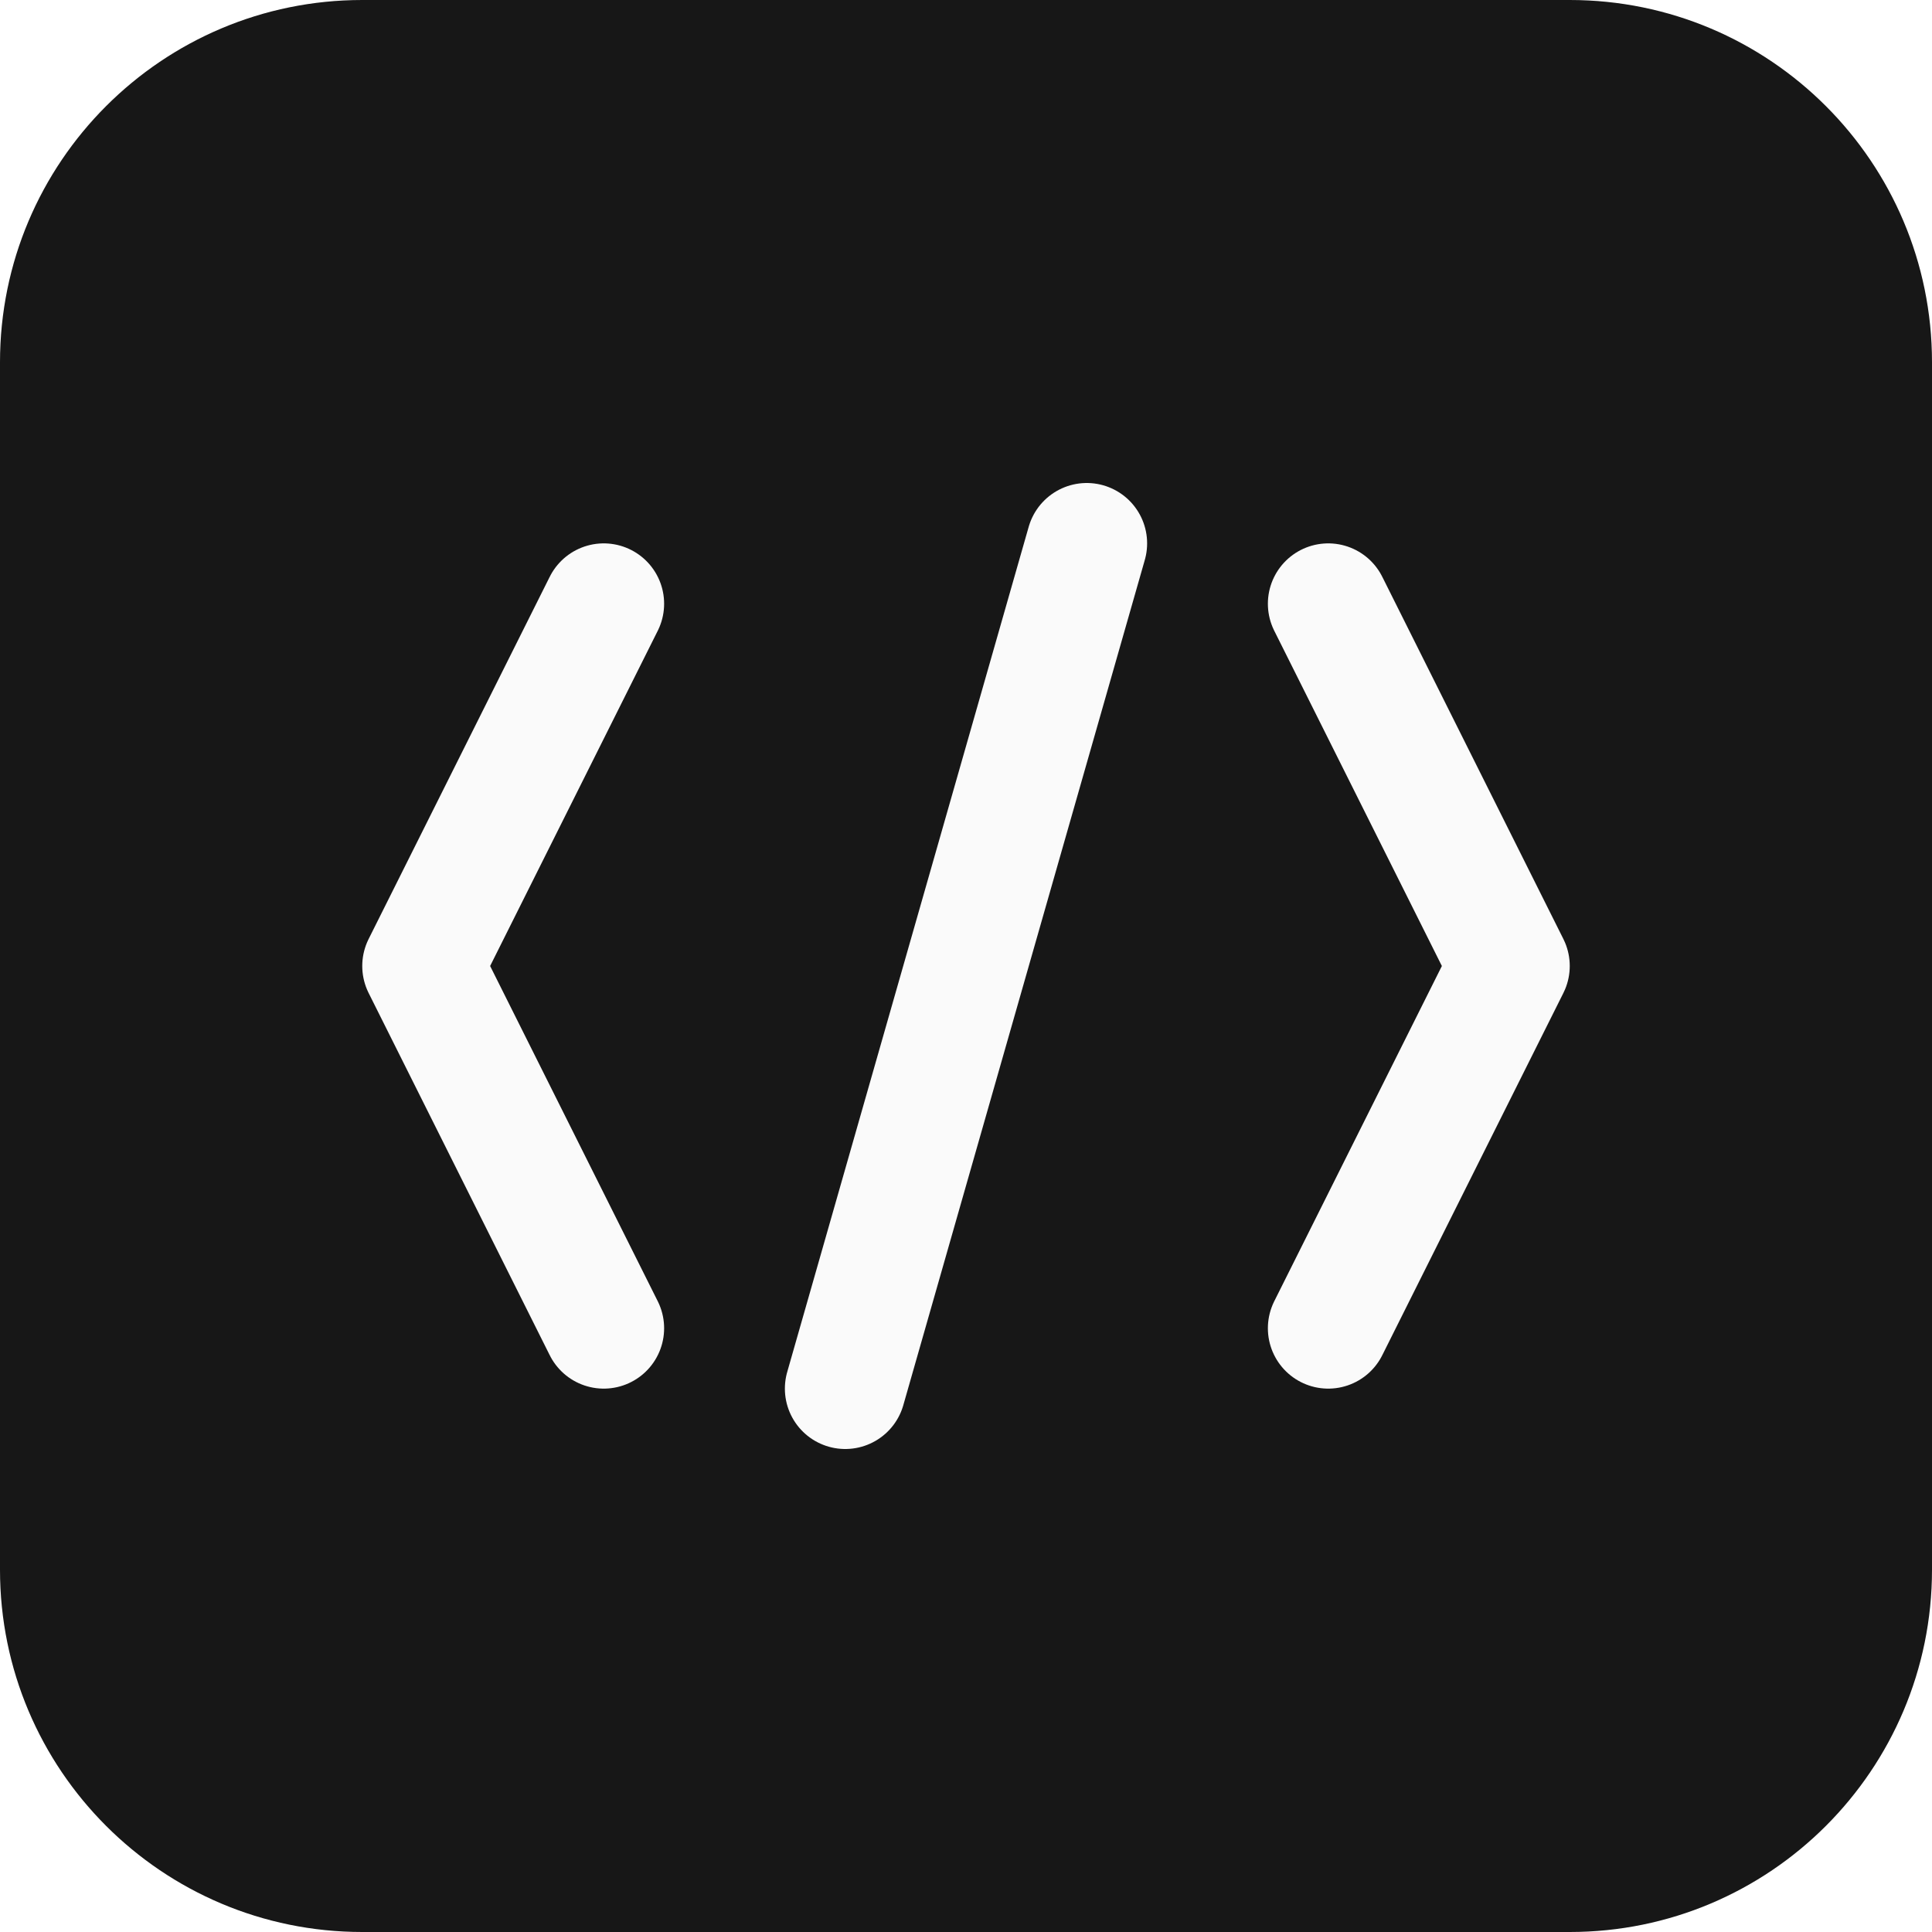
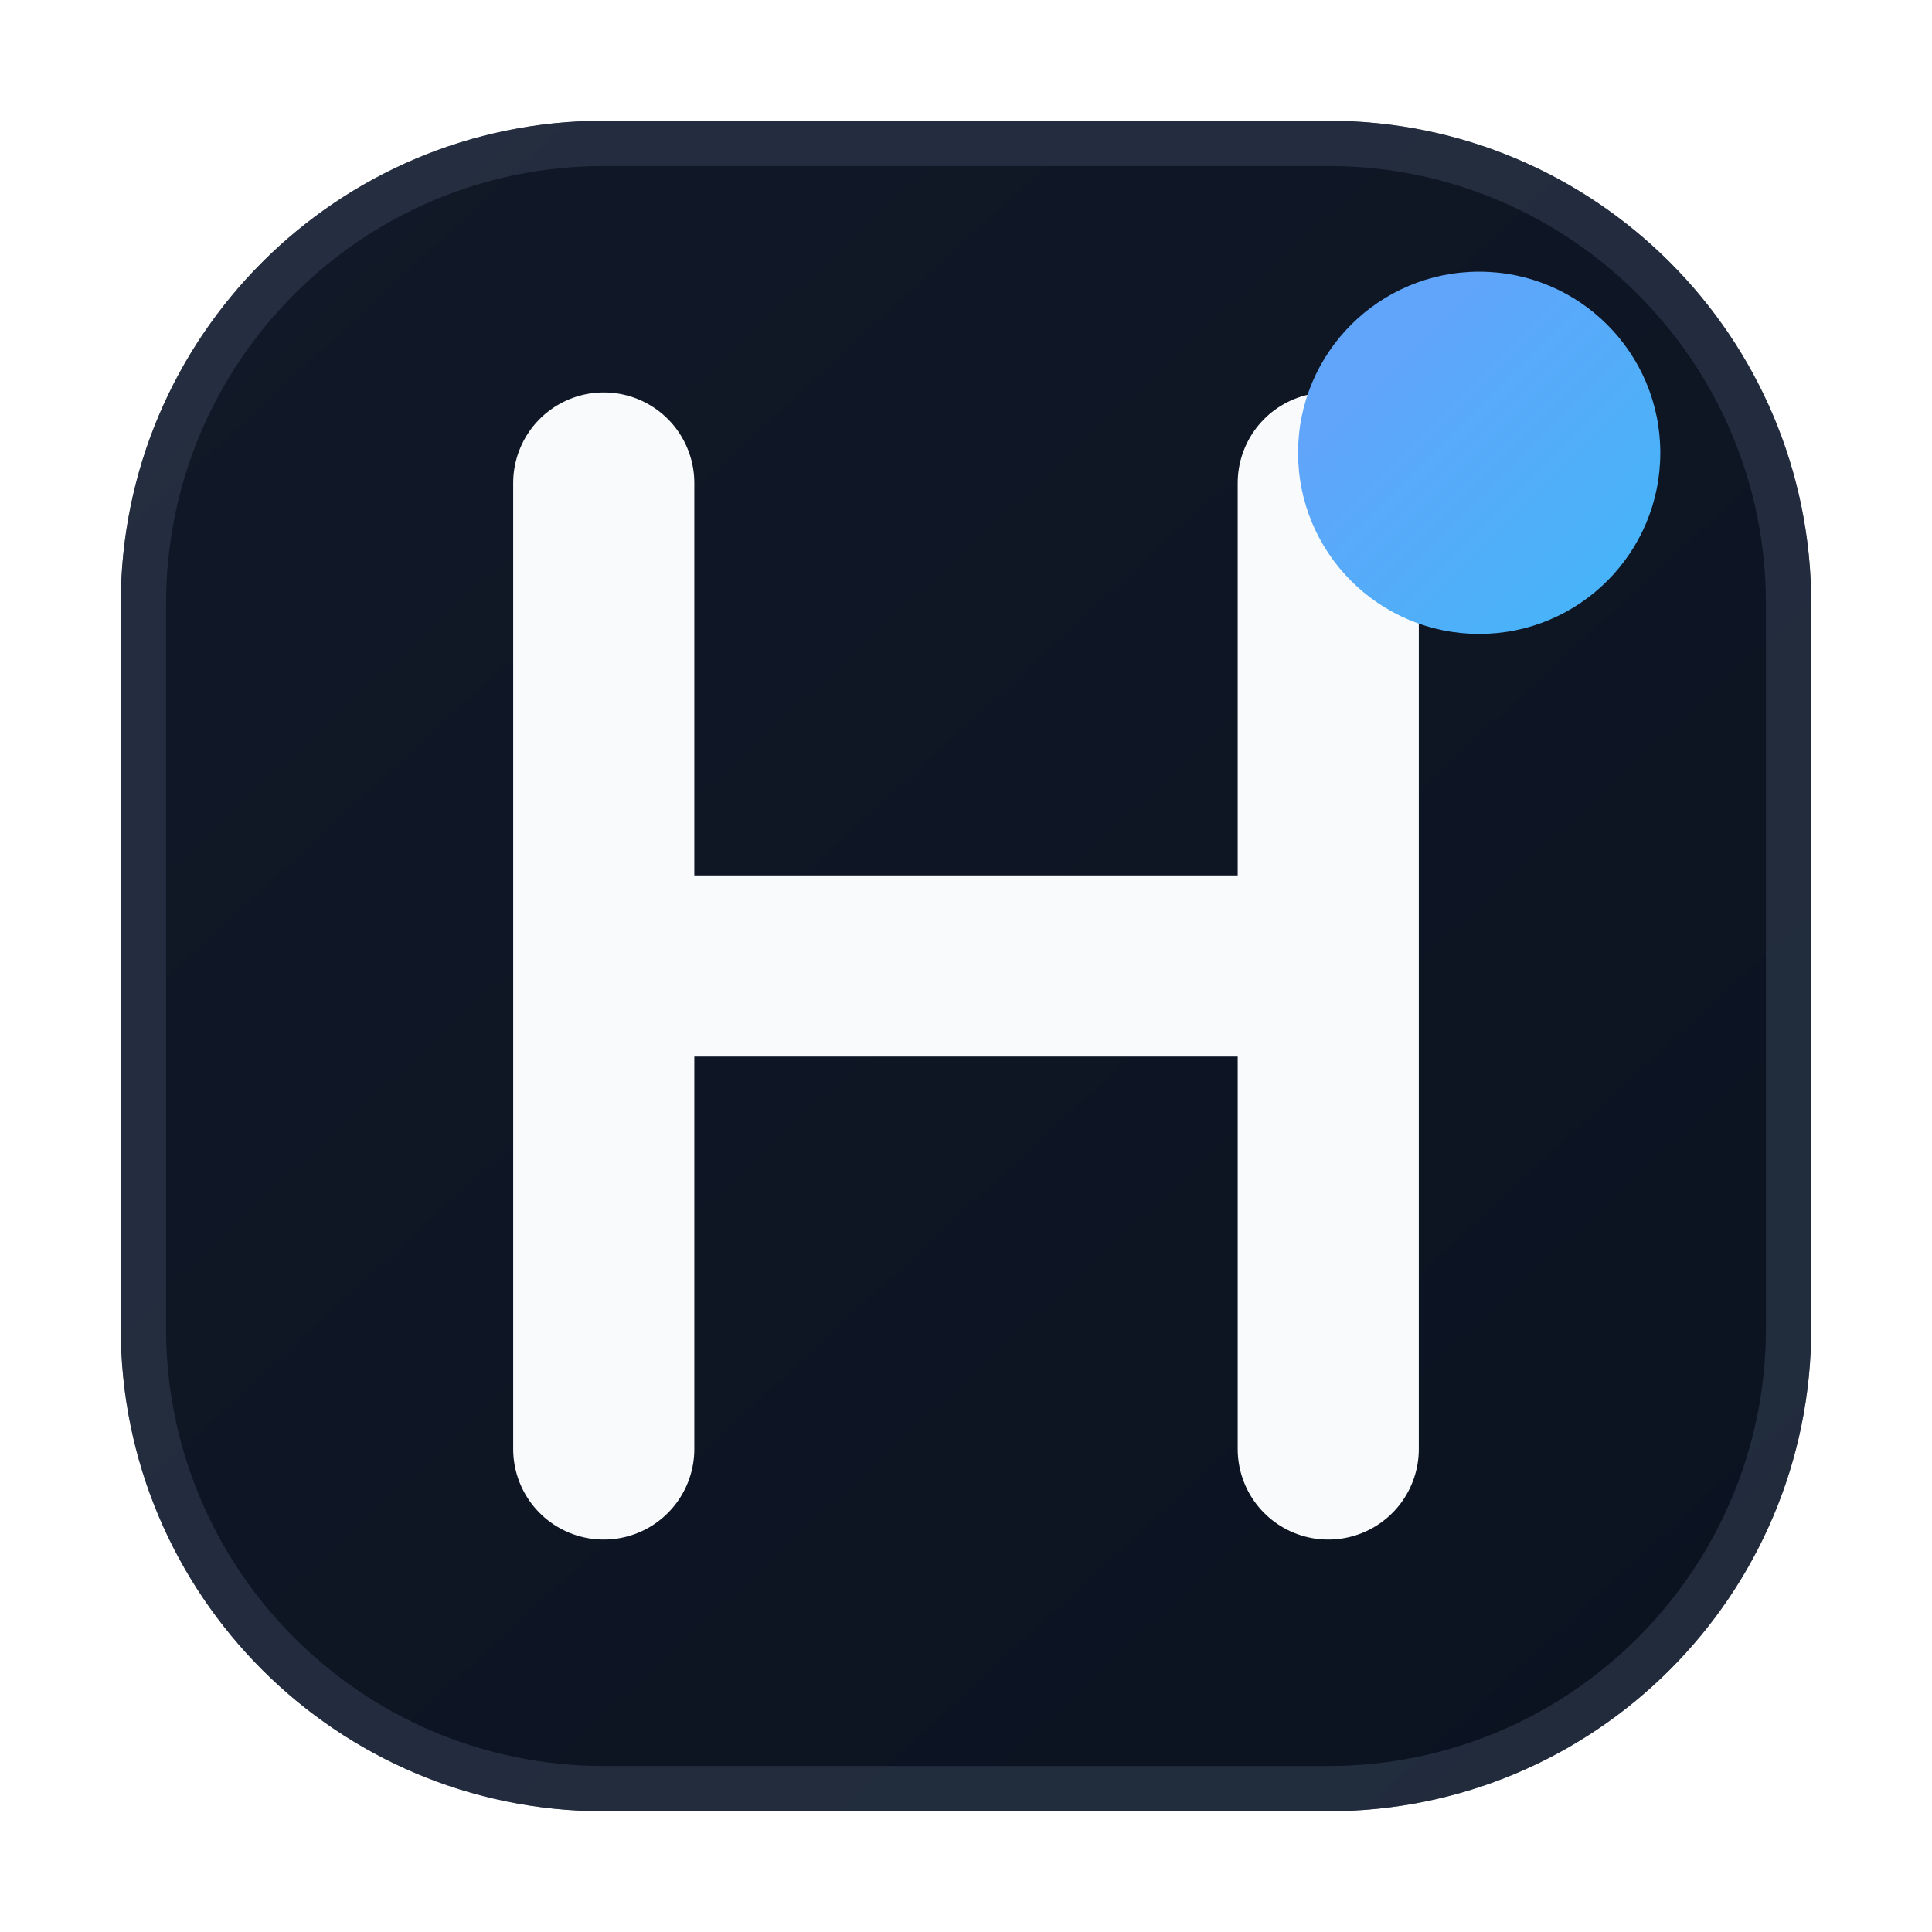
- <svg xmlns="http://www.w3.org/2000/svg" width="32" height="32" viewBox="0 0 32 32" fill="none">
-   <rect width="32" height="32" rx="6" fill="#171717" />
-   <path d="M10 10 L7 16 L10 22" stroke="#FAFAFA" stroke-width="2" stroke-linecap="round" stroke-linejoin="round" />
-   <path d="M22 10 L25 16 L22 22" stroke="#FAFAFA" stroke-width="2" stroke-linecap="round" stroke-linejoin="round" />
-   <line x1="18" y1="9" x2="14" y2="23" stroke="#FAFAFA" stroke-width="2" stroke-linecap="round" />
+ <svg xmlns="http://www.w3.org/2000/svg" width="64" height="64" viewBox="0 0 64 64" fill="none">
+   <defs>
+     <linearGradient id="bg" x1="8" y1="6" x2="56" y2="58" gradientUnits="userSpaceOnUse">
+       <stop stop-color="#111827" />
+       <stop offset="1" stop-color="#0B1220" />
+     </linearGradient>
+     <linearGradient id="accent" x1="43" y1="15" x2="55" y2="27" gradientUnits="userSpaceOnUse">
+       <stop stop-color="#60A5FA" />
+       <stop offset="1" stop-color="#38BDF8" />
+     </linearGradient>
+   </defs>
+   <rect x="4" y="4" width="56" height="56" rx="16" fill="url(#bg)" />
+   <rect x="4.75" y="4.75" width="54.5" height="54.5" rx="15.25" stroke="#334155" stroke-opacity="0.55" stroke-width="1.5" />
+   <path d="M20 16V48M44 16V48M20 32H44" stroke="#F8FAFC" stroke-width="6" stroke-linecap="round" stroke-linejoin="round" />
+   <circle cx="49" cy="15" r="6" fill="url(#accent)" />
</svg>
